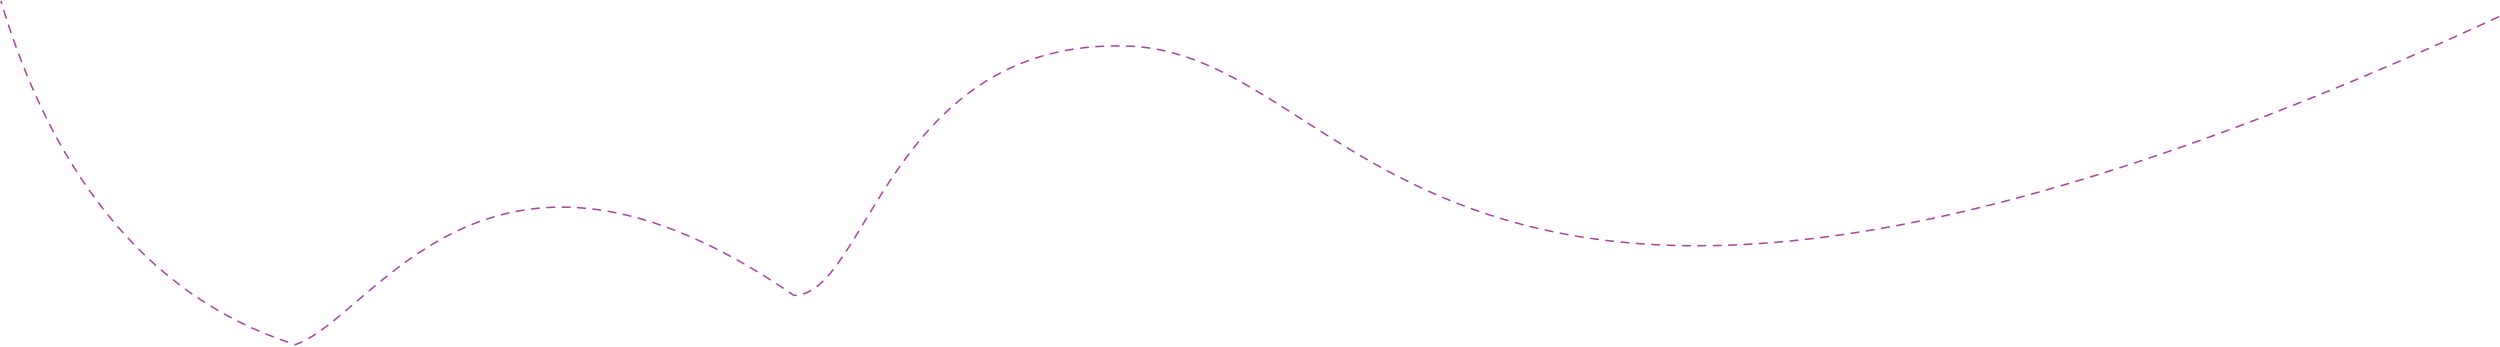
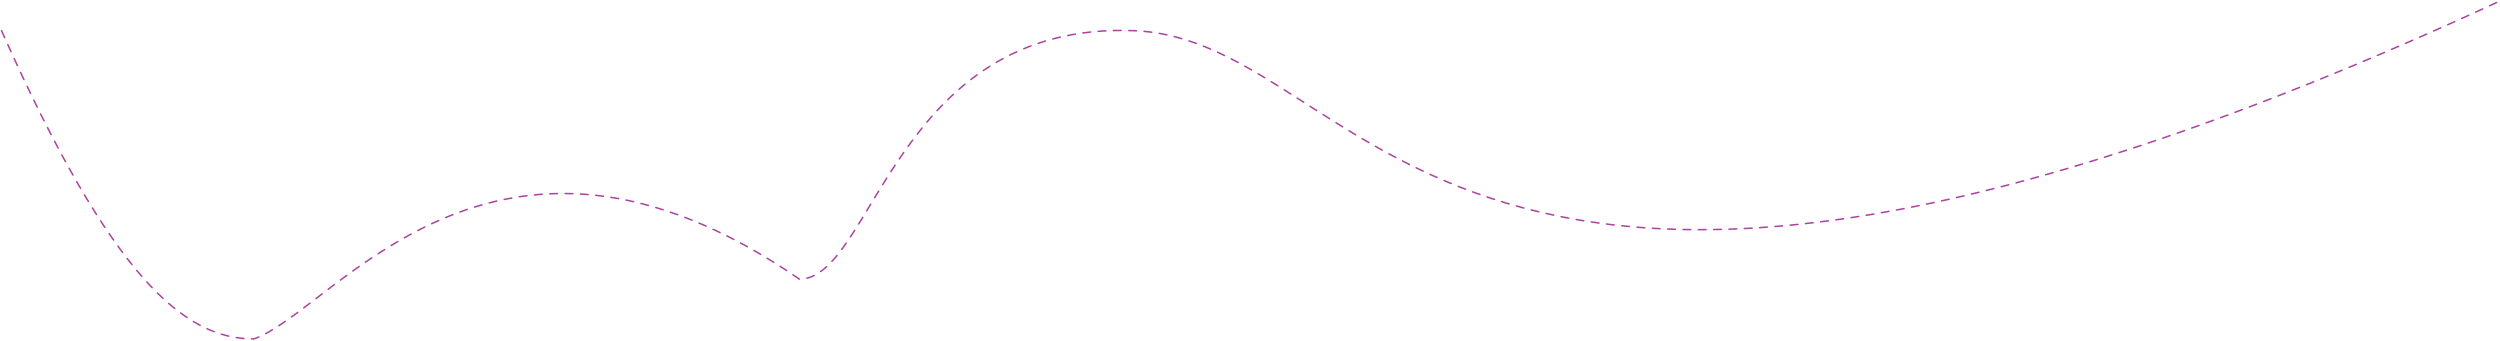
- <svg xmlns="http://www.w3.org/2000/svg" width="1625" height="225" viewBox="0 0 1625 225" fill="none">
-   <path d="M1624 11C932 331 890 36 734 30C578 24 564 192 516 192C316 54 244 206 192 224C89.648 191.496 31.436 104.017 0.697 1" stroke="#AA43A2" stroke-linecap="round" stroke-linejoin="round" stroke-dasharray="5 5" />
+ <svg xmlns="http://www.w3.org/2000/svg" width="1630" height="222" viewBox="0 0 1630 222" fill="none">
+   <path d="M1 20C73 182 120.5 221 165.5 221C217.5 203 321.196 44 521.196 182C569.196 182 583.196 14 739.196 20C895.196 26 937.197 321 1629.2 1" stroke="#AA43A2" stroke-linecap="round" stroke-linejoin="round" stroke-dasharray="5 5" />
</svg>
